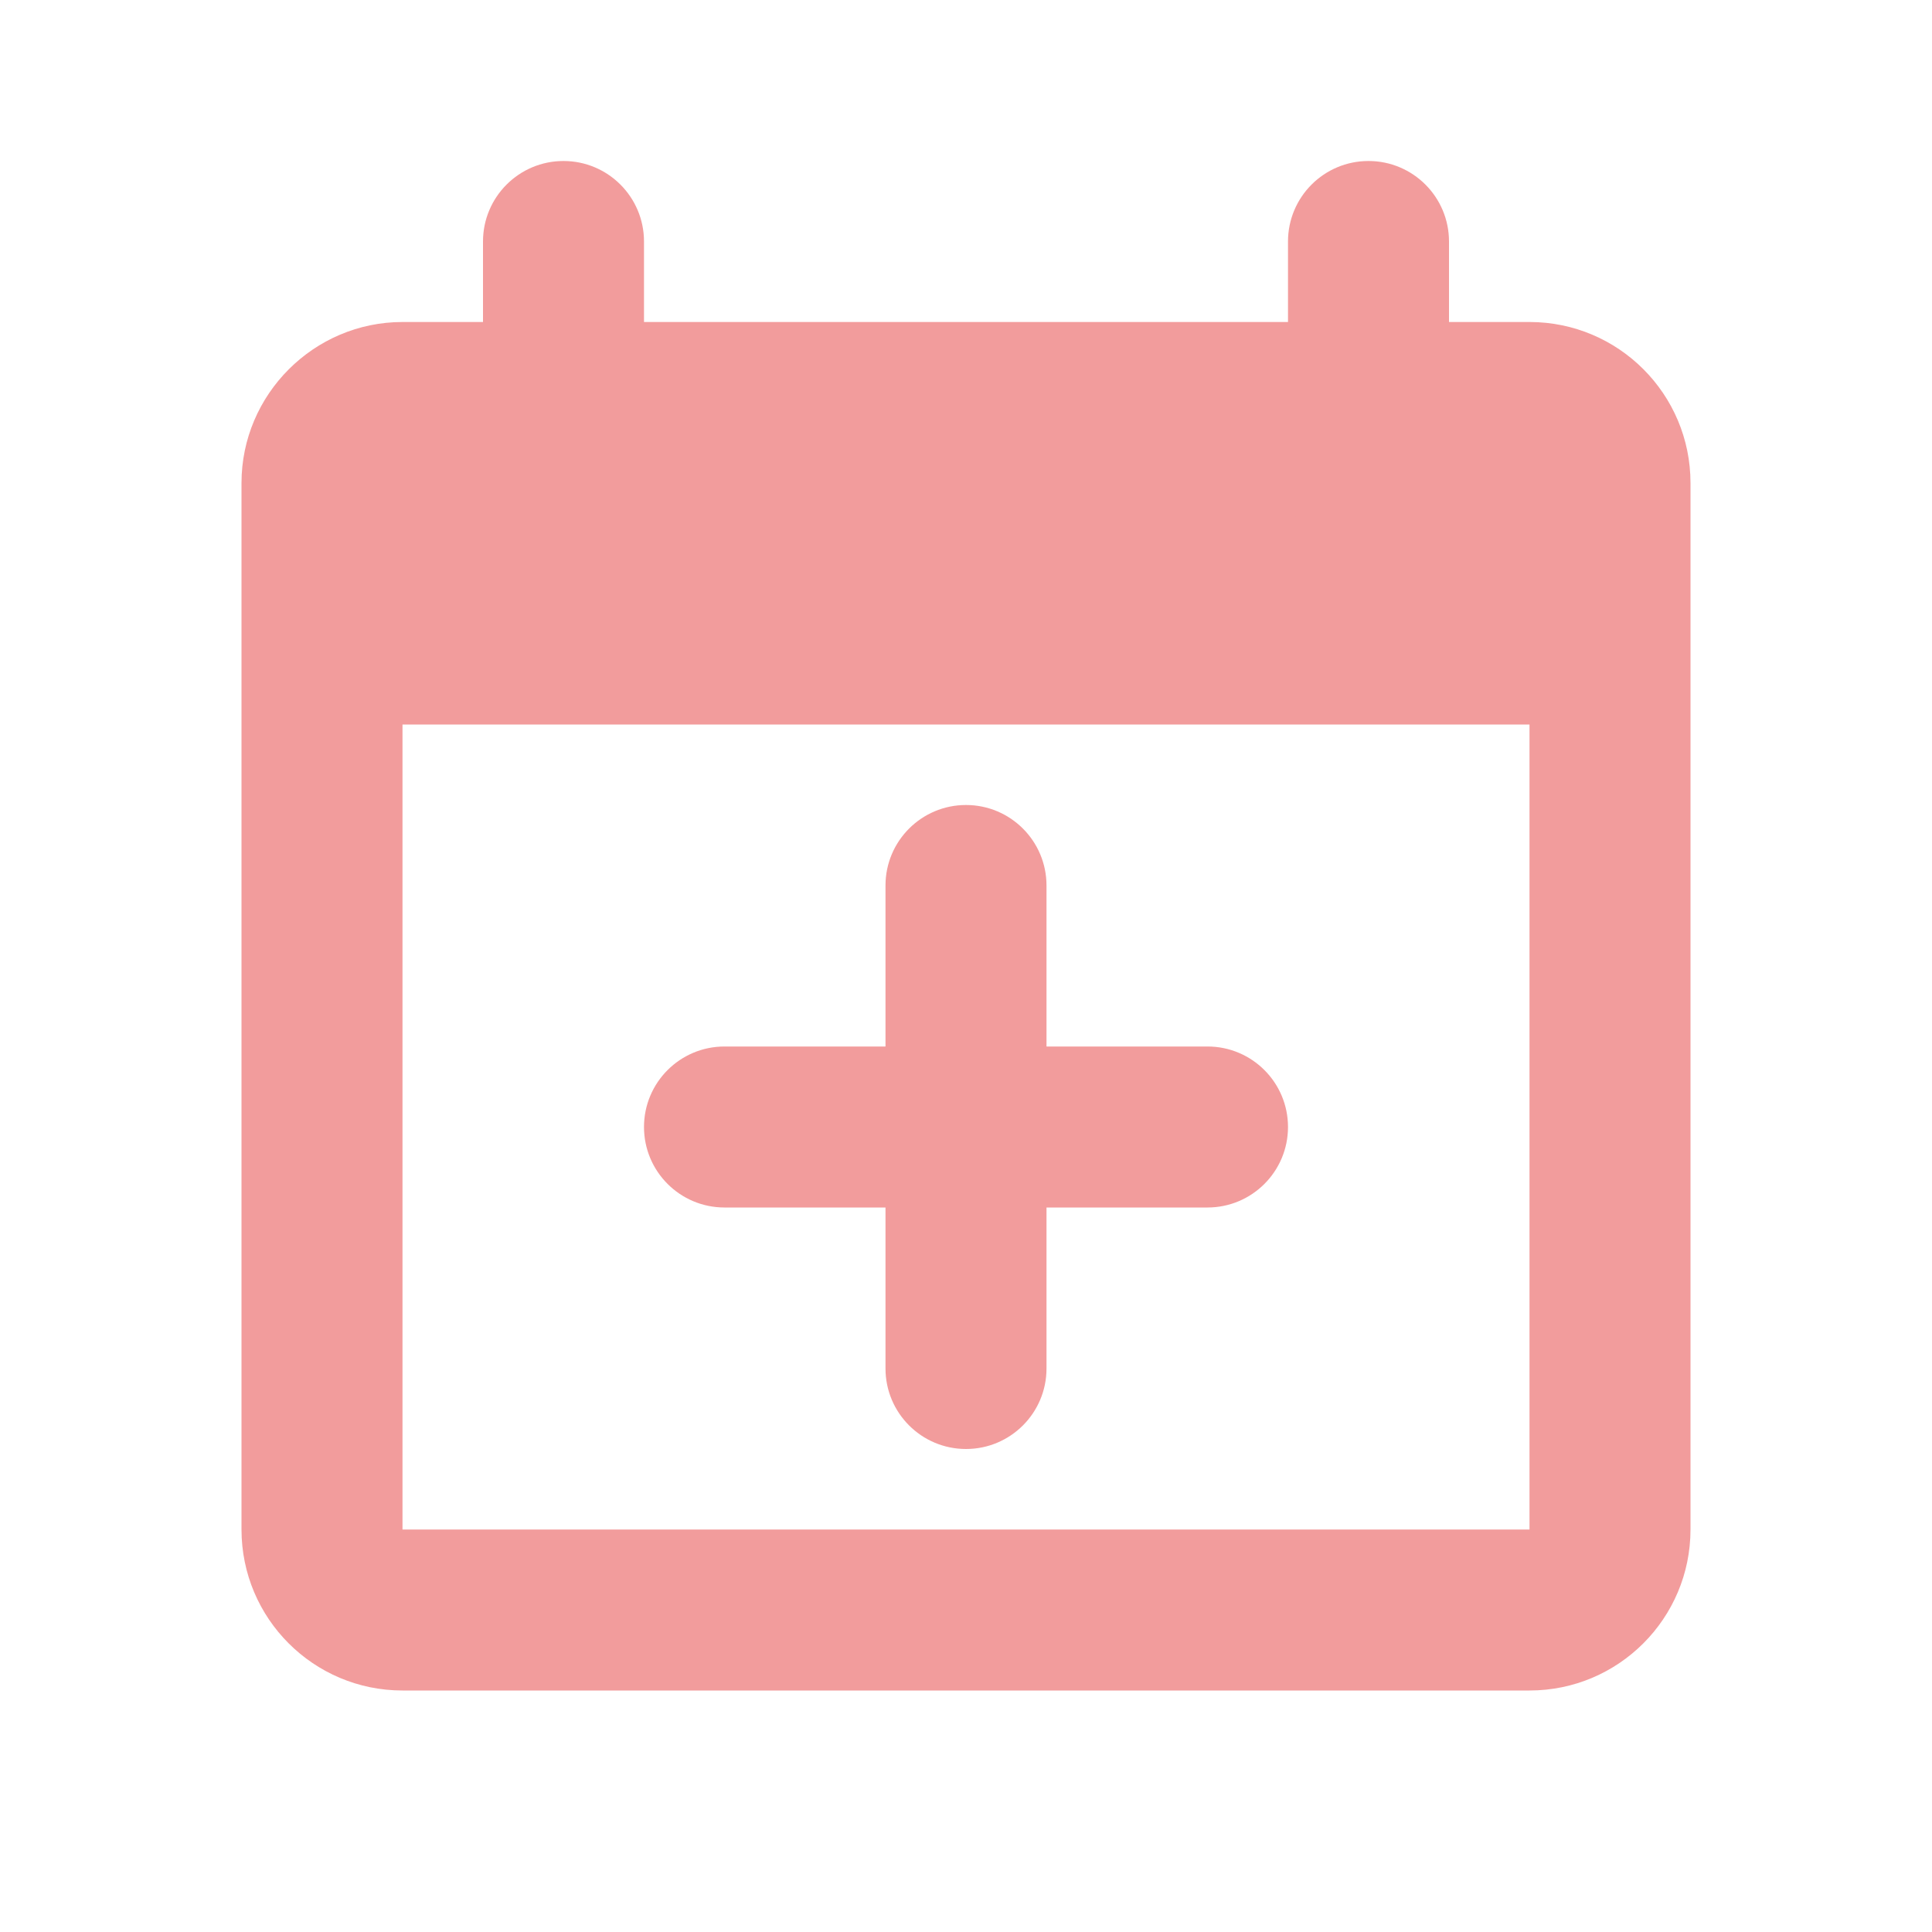
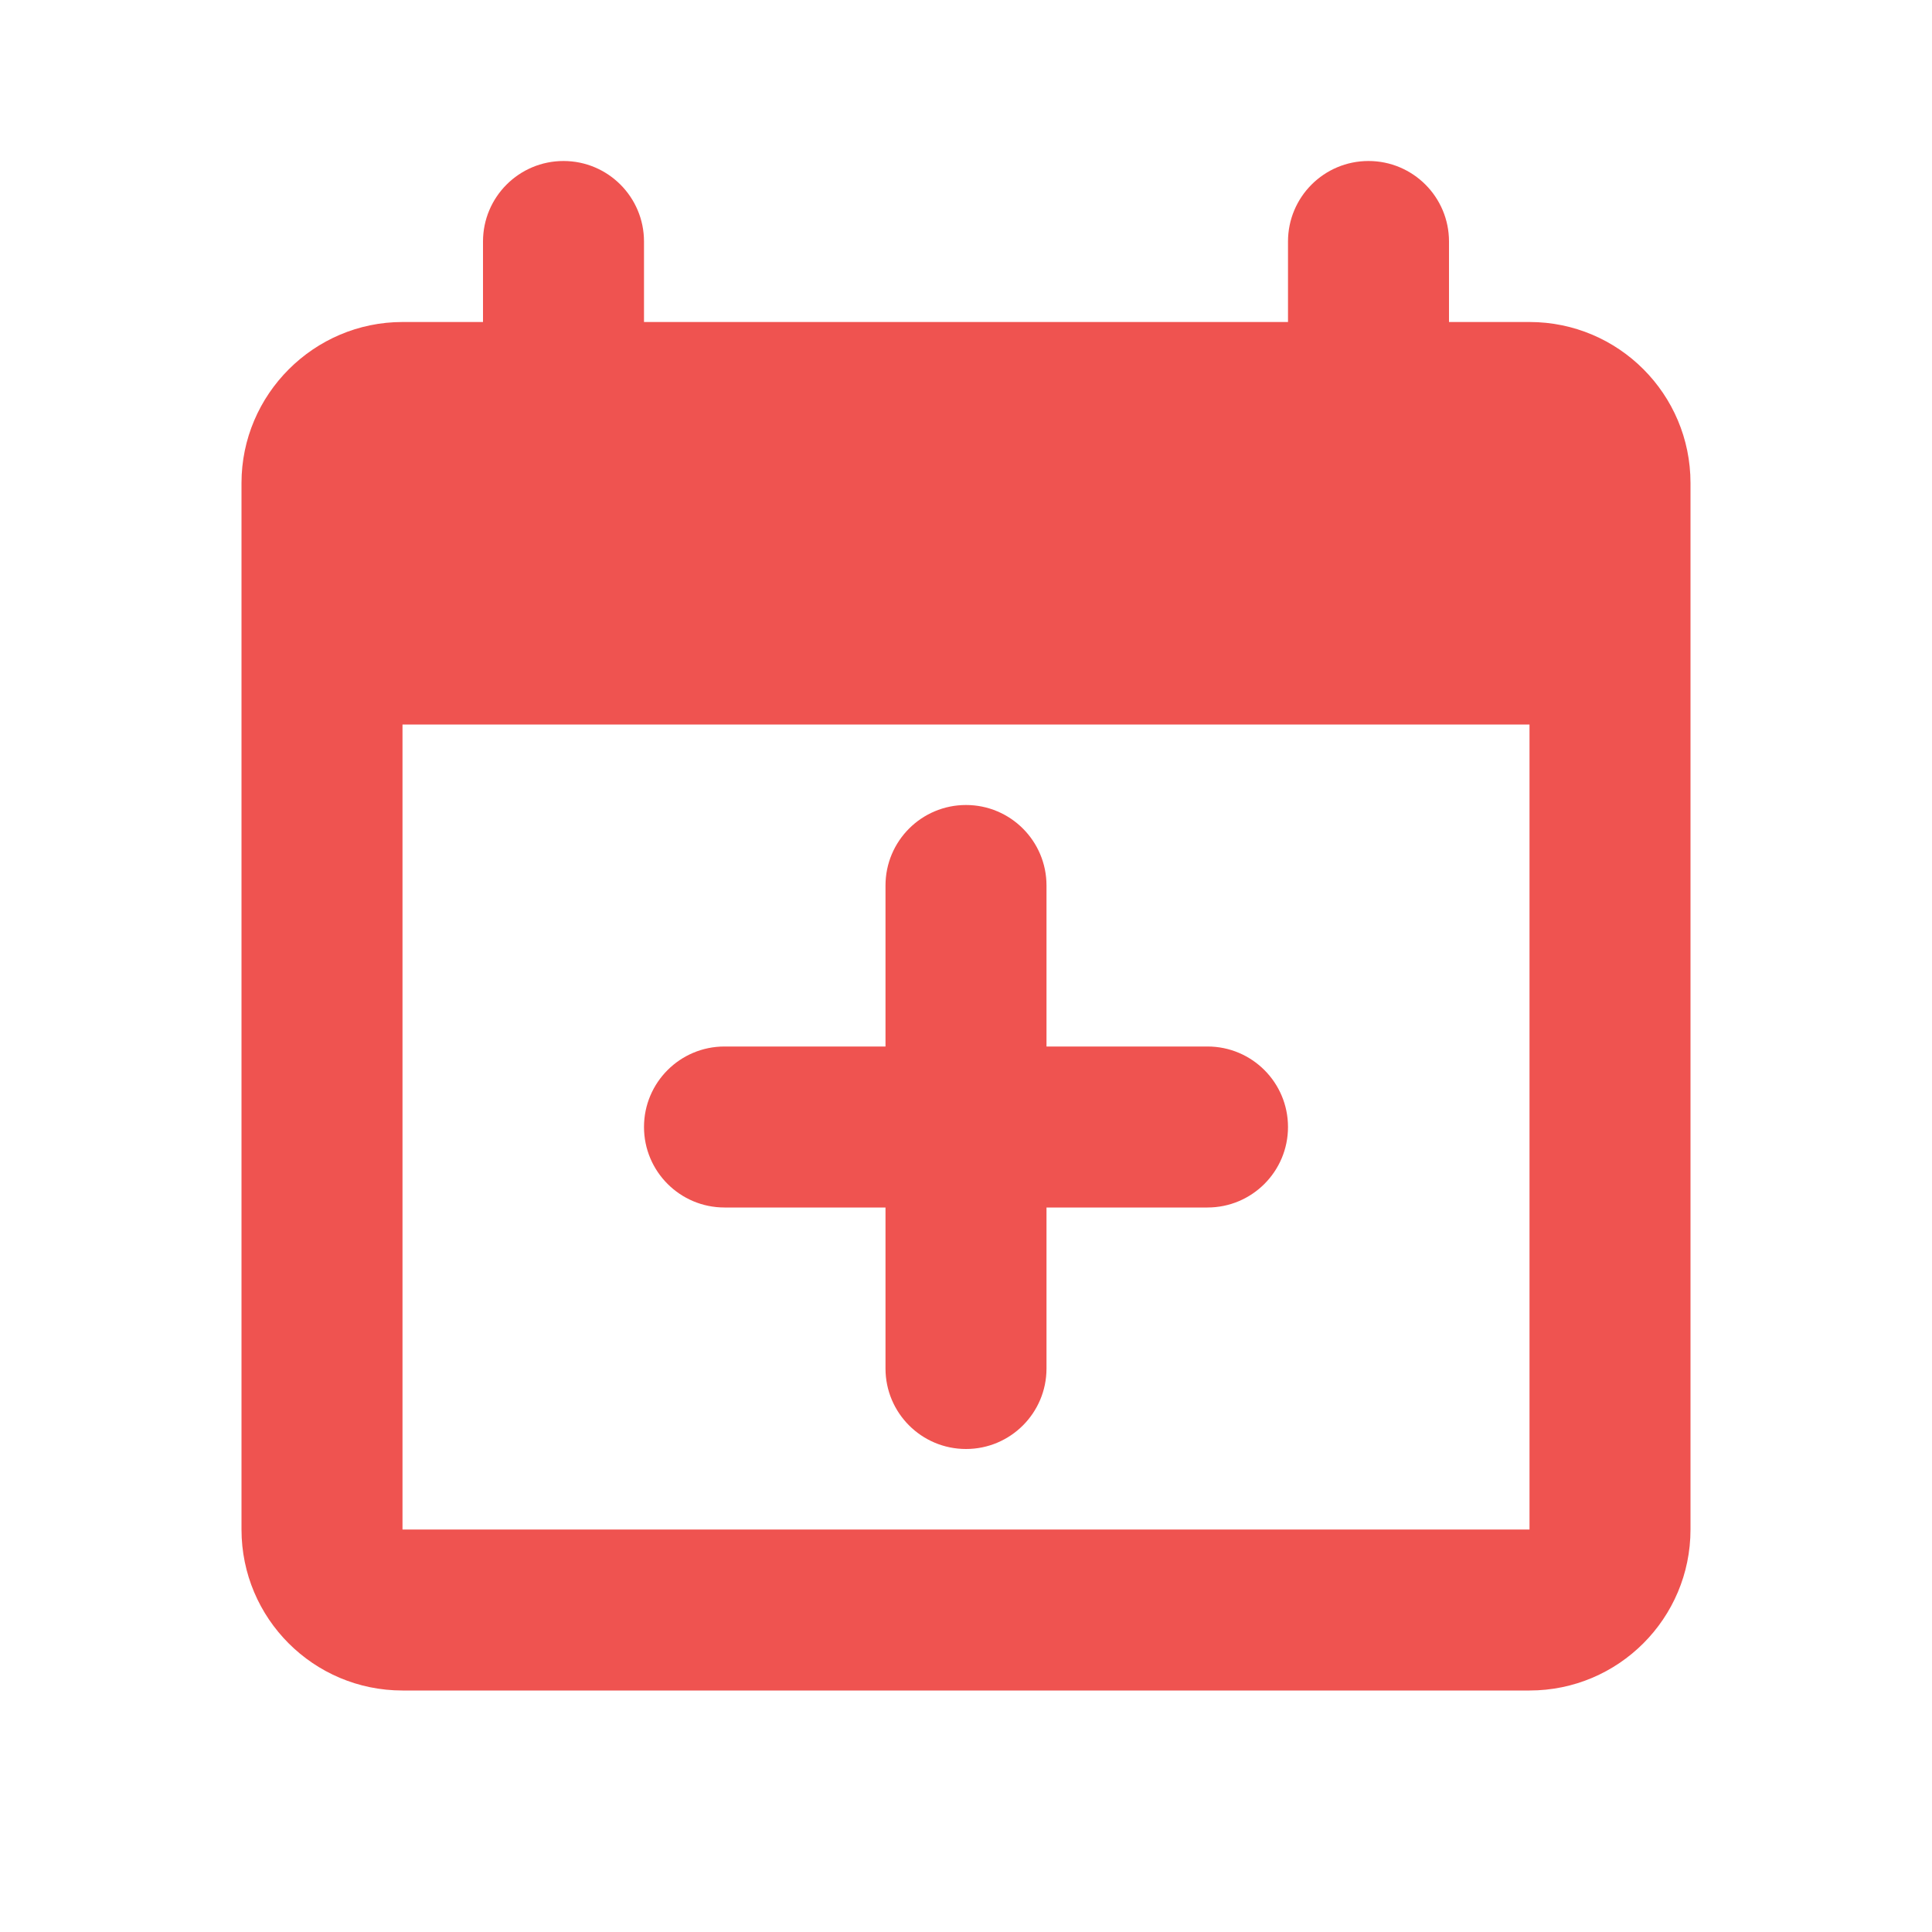
<svg xmlns="http://www.w3.org/2000/svg" viewBox="0 0 24 24" class="icon-calendar-add">
-   <path class="primary" fill="#f29c9c" d="M5 4h14a2 2 0 0 1 2 2v13a2 2 0 0 1-2 2H5a2 2 0 0 1-2-2V6c0-1.1.9-2 2-2zm0 5v10h14V9H5z" />
-   <path fill="#f29c9c" class="secondary" d="M13 13h2a1 1 0 0 1 0 2h-2v2a1 1 0 0 1-2 0v-2H9a1 1 0 0 1 0-2h2v-2a1 1 0 0 1 2 0v2zM7 2a1 1 0 0 1 1 1v3a1 1 0 1 1-2 0V3a1 1 0 0 1 1-1zm10 0a1 1 0 0 1 1 1v3a1 1 0 0 1-2 0V3a1 1 0 0 1 1-1z" />
+   <path class="primary" fill="#ef5350" d="M5 4h14a2 2 0 0 1 2 2v13a2 2 0 0 1-2 2H5a2 2 0 0 1-2-2V6c0-1.1.9-2 2-2zm0 5v10h14V9H5z" />
+   <path fill="#ef5350" class="secondary" d="M13 13h2a1 1 0 0 1 0 2h-2v2a1 1 0 0 1-2 0v-2H9a1 1 0 0 1 0-2h2v-2a1 1 0 0 1 2 0v2zM7 2a1 1 0 0 1 1 1v3a1 1 0 1 1-2 0V3a1 1 0 0 1 1-1zm10 0a1 1 0 0 1 1 1v3a1 1 0 0 1-2 0V3a1 1 0 0 1 1-1z" />
</svg>
